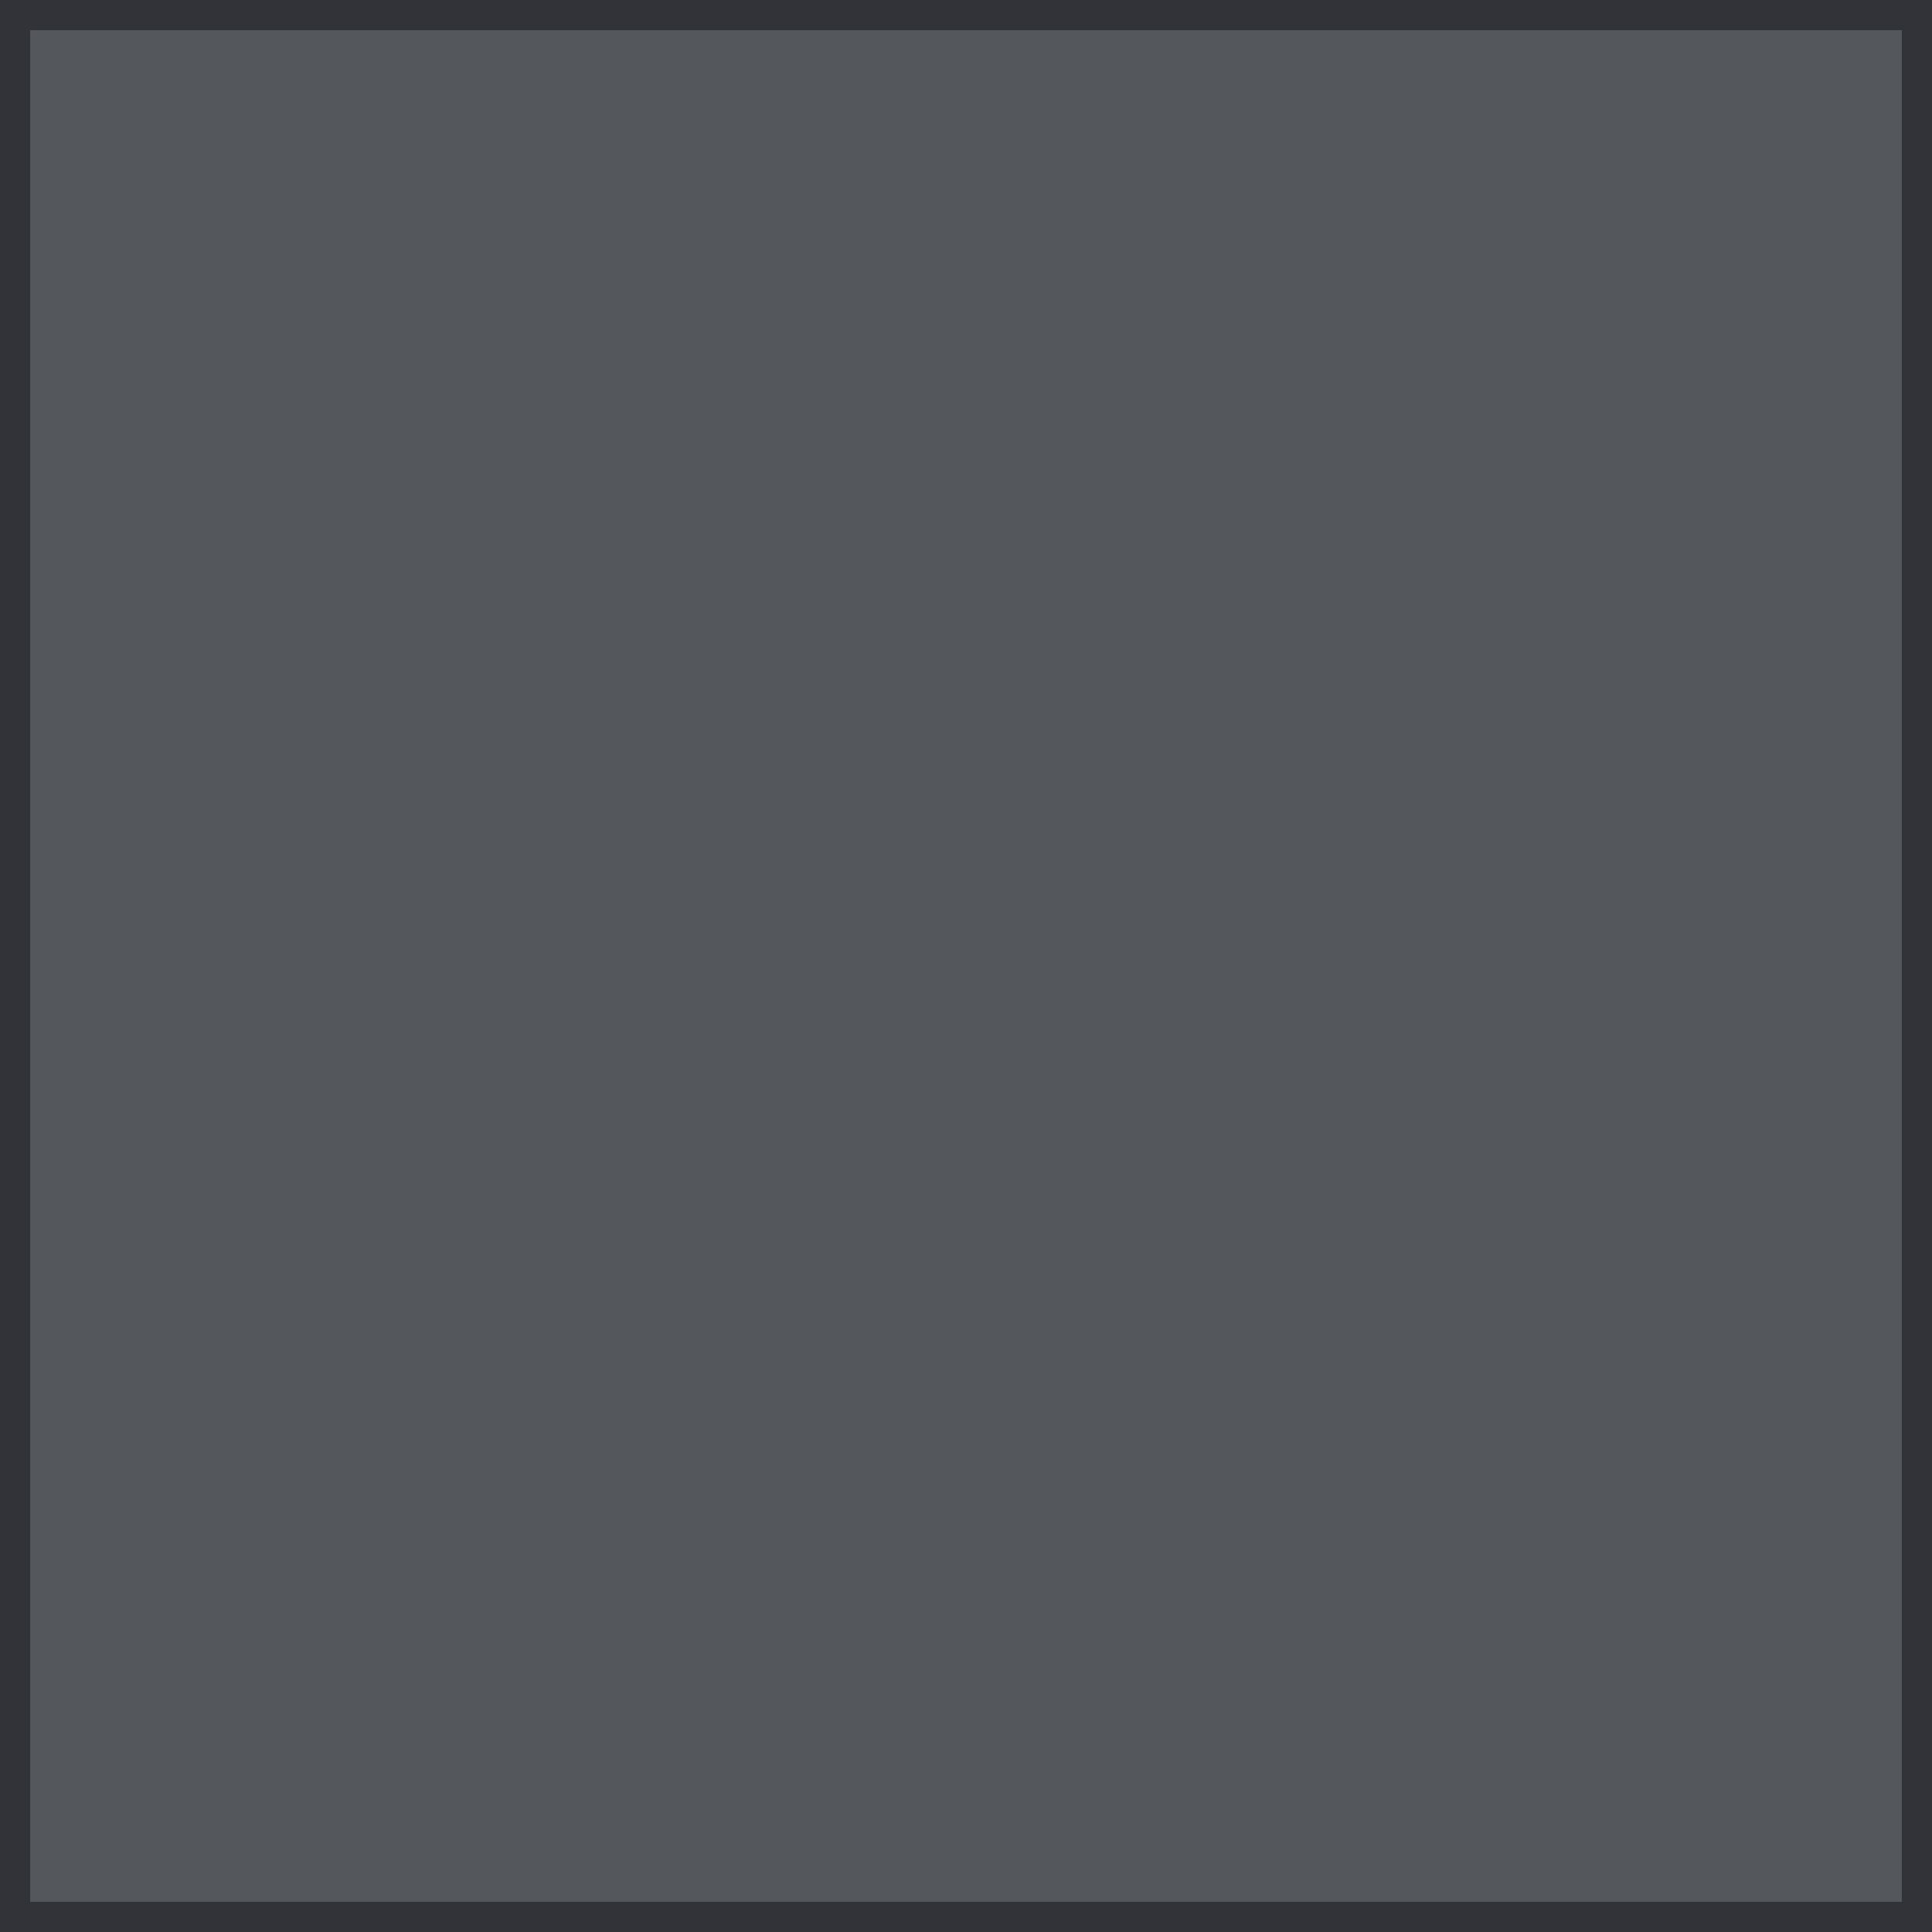
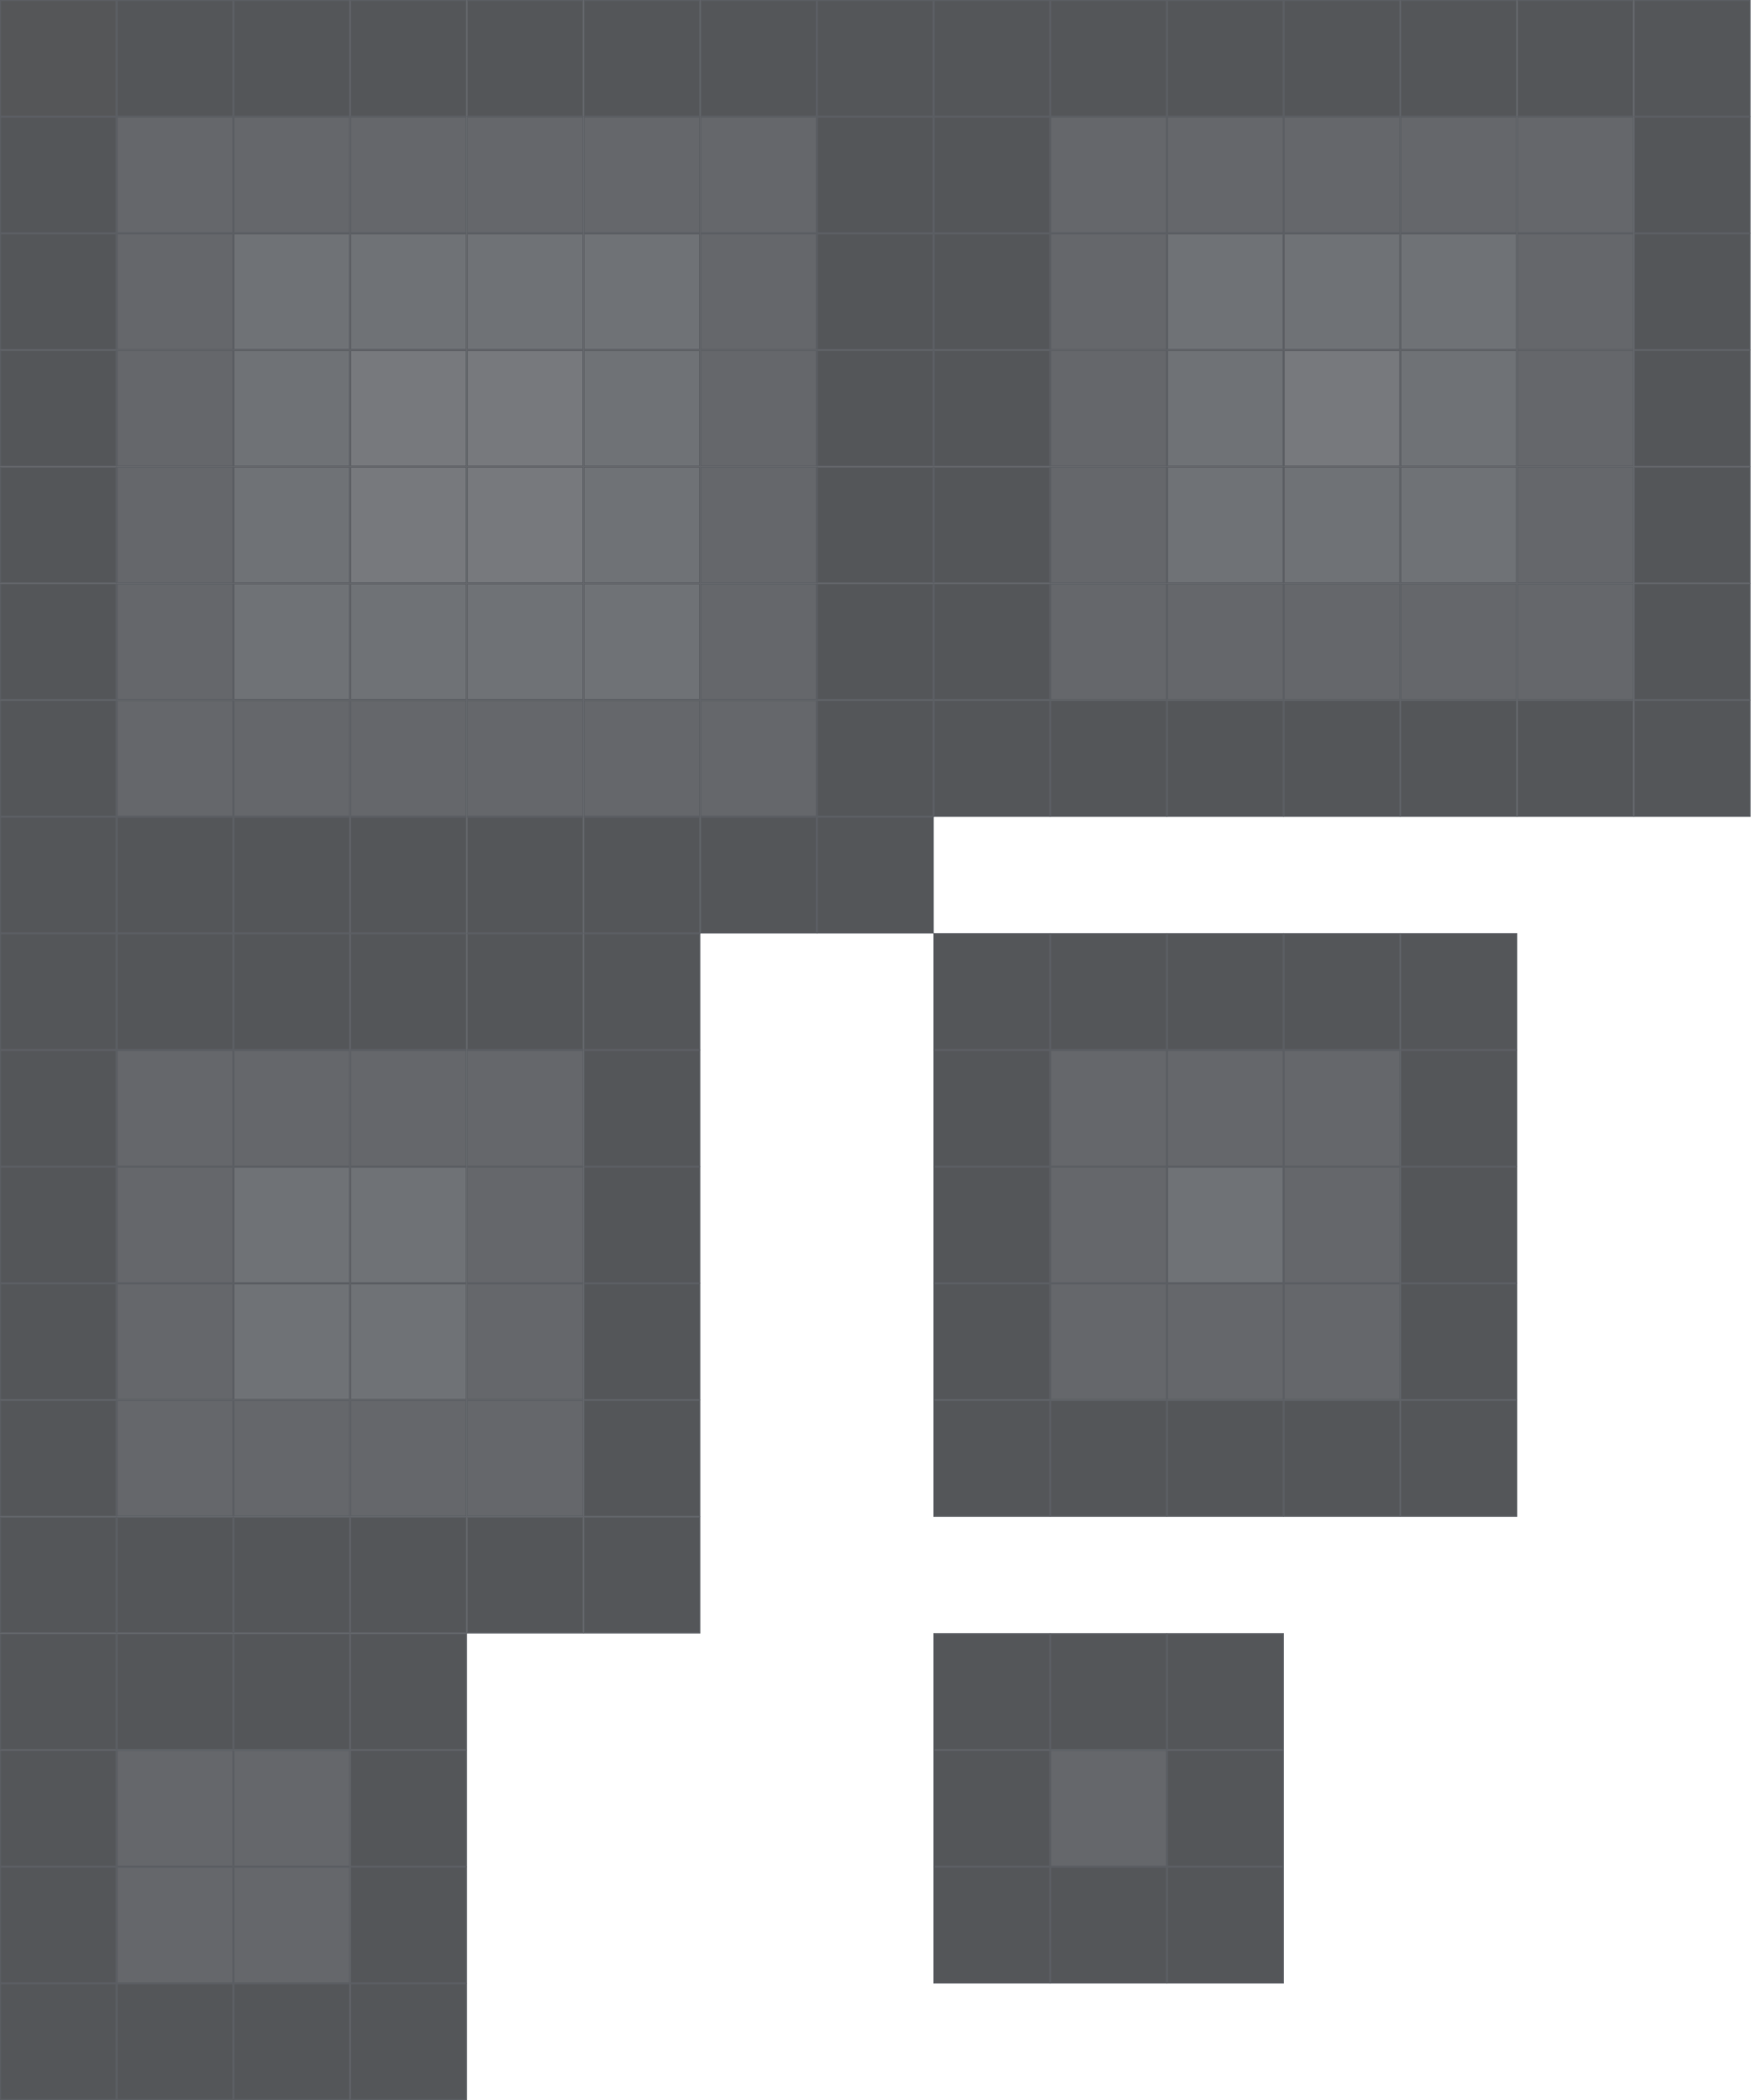
- <svg xmlns="http://www.w3.org/2000/svg" width="122.88pt" height="122.88pt" viewBox="0 0 122.88 122.88">
-   <defs />
-   <rect id="shape0" transform="translate(.96, .96)" fill="#54575c" fill-rule="evenodd" stroke="#313338" stroke-width="1.92" stroke-linecap="square" stroke-linejoin="square" width="120.96" height="120.96" />
+ <svg xmlns="http://www.w3.org/2000/svg" width="1350" height="1620" viewBox="0 0 357.187 428.625" version="1.1" id="svg1">
+   <defs id="defs1">
+     <linearGradient id="swatch1">
+       <stop style="stop-color:#000000;stop-opacity:1;" offset="0" id="stop1" />
+     </linearGradient>
+   </defs>
+   <g id="layer1">
+     <rect style="fill:#555658;stroke:#5b5e63;stroke-width:0.265;stroke-dasharray:none;stroke-opacity:1;fill-opacity:1" id="rect1" width="23.627" height="23.627" x="0.093" y="0.093" />
+     <rect style="fill:#545659;fill-opacity:1;stroke:#5b5e63;stroke-width:0.265;stroke-dasharray:none;stroke-opacity:1" id="use2" width="23.627" height="23.627" x="0.093" y="23.905" />
+     <rect style="fill:#545659;fill-opacity:1;stroke:#5b5e63;stroke-width:0.265;stroke-dasharray:none;stroke-opacity:1" id="use3" width="23.627" height="23.627" x="0.093" y="47.718" />
+     <rect style="fill:#545659;fill-opacity:1;stroke:#5b5e63;stroke-width:0.265;stroke-dasharray:none;stroke-opacity:1" id="use4" width="23.627" height="23.627" x="0.093" y="71.53" />
+     <rect style="fill:#545659;fill-opacity:1;stroke:#5b5e63;stroke-width:0.265;stroke-dasharray:none;stroke-opacity:1" id="use5" width="23.627" height="23.627" x="0.093" y="95.343" />
+     <rect style="fill:#545659;fill-opacity:1;stroke:#5b5e63;stroke-width:0.265;stroke-dasharray:none;stroke-opacity:1" id="use6" width="23.627" height="23.627" x="0.093" y="119.155" />
+     <rect style="fill:#545659;fill-opacity:1;stroke:#5b5e63;stroke-width:0.265;stroke-dasharray:none;stroke-opacity:1" id="use7" width="23.627" height="23.627" x="0.093" y="142.968" />
+     <rect style="fill:#545659;fill-opacity:1;stroke:#5b5e63;stroke-width:0.265;stroke-dasharray:none;stroke-opacity:1" id="use8" width="23.627" height="23.627" x="0.093" y="166.78" />
+     <rect style="fill:#545659;fill-opacity:1;stroke:#5b5e63;stroke-width:0.265;stroke-dasharray:none;stroke-opacity:1" id="use9" width="23.627" height="23.627" x="0.093" y="190.593" />
+     <rect style="fill:#545659;fill-opacity:1;stroke:#5b5e63;stroke-width:0.265;stroke-dasharray:none;stroke-opacity:1" id="use10" width="23.627" height="23.627" x="0.093" y="214.405" />
+     <rect style="fill:#545659;fill-opacity:1;stroke:#5b5e63;stroke-width:0.265;stroke-dasharray:none;stroke-opacity:1" id="use11" width="23.627" height="23.627" x="0.093" y="238.218" />
+     <rect style="fill:#545659;fill-opacity:1;stroke:#5b5e63;stroke-width:0.265;stroke-dasharray:none;stroke-opacity:1" id="use12" width="23.627" height="23.627" x="0.093" y="262.03" />
+     <rect style="fill:#545659;fill-opacity:1;stroke:#5b5e63;stroke-width:0.265;stroke-dasharray:none;stroke-opacity:1" id="use13" width="23.627" height="23.627" x="0.093" y="285.843" />
+     <rect style="fill:#545659;fill-opacity:1;stroke:#5b5e63;stroke-width:0.265;stroke-dasharray:none;stroke-opacity:1" id="use14" width="23.627" height="23.627" x="0.093" y="309.655" />
+     <rect style="fill:#545659;fill-opacity:1;stroke:#5b5e63;stroke-width:0.265;stroke-dasharray:none;stroke-opacity:1" id="use15" width="23.627" height="23.627" x="0.093" y="333.468" />
+     <rect style="fill:#545659;fill-opacity:1;stroke:#5b5e63;stroke-width:0.265;stroke-dasharray:none;stroke-opacity:1" id="use16" width="23.627" height="23.627" x="0.093" y="357.28" />
+     <rect style="fill:#545659;fill-opacity:1;stroke:#5b5e63;stroke-width:0.265;stroke-dasharray:none;stroke-opacity:1" id="use17" width="23.627" height="23.627" x="0.093" y="381.093" />
+     <rect style="fill:#545659;fill-opacity:1;stroke:#5b5e63;stroke-width:0.265;stroke-dasharray:none;stroke-opacity:1" id="use18" width="23.627" height="23.627" x="0.093" y="404.905" />
+     <rect style="fill:#545659;fill-opacity:1;stroke:#5b5e63;stroke-width:0.265;stroke-dasharray:none;stroke-opacity:1" id="use19" width="23.627" height="23.627" x="23.905" y="0.093" />
+     <rect style="fill:#65676b;fill-opacity:1;stroke:#5b5e63;stroke-width:0.265;stroke-dasharray:none;stroke-opacity:1" id="use20" width="23.627" height="23.627" x="23.905" y="23.905" />
+     <rect style="fill:#65676b;fill-opacity:1;stroke:#5b5e63;stroke-width:0.265;stroke-dasharray:none;stroke-opacity:1" id="use21" width="23.627" height="23.627" x="23.905" y="47.718" />
+     <rect style="fill:#65676b;fill-opacity:1;stroke:#5b5e63;stroke-width:0.265;stroke-dasharray:none;stroke-opacity:1" id="use22" width="23.627" height="23.627" x="23.905" y="71.53" />
+     <rect style="fill:#65676b;fill-opacity:1;stroke:#5b5e63;stroke-width:0.265;stroke-dasharray:none;stroke-opacity:1" id="use23" width="23.627" height="23.627" x="23.905" y="95.343" />
+     <rect style="fill:#65676b;fill-opacity:1;stroke:#5b5e63;stroke-width:0.265;stroke-dasharray:none;stroke-opacity:1" id="use24" width="23.627" height="23.627" x="23.905" y="119.155" />
+     <rect style="fill:#65676b;fill-opacity:1;stroke:#5b5e63;stroke-width:0.265;stroke-dasharray:none;stroke-opacity:1" id="use25" width="23.627" height="23.627" x="23.905" y="142.968" />
+     <rect style="fill:#545659;fill-opacity:1;stroke:#5b5e63;stroke-width:0.265;stroke-dasharray:none;stroke-opacity:1" id="use26" width="23.627" height="23.627" x="23.905" y="166.78" />
+     <rect style="fill:#545659;fill-opacity:1;stroke:#5b5e63;stroke-width:0.265;stroke-dasharray:none;stroke-opacity:1" id="use27" width="23.627" height="23.627" x="23.905" y="190.593" />
+     <rect style="fill:#65676b;fill-opacity:1;stroke:#5b5e63;stroke-width:0.265;stroke-dasharray:none;stroke-opacity:1" id="use28" width="23.627" height="23.627" x="23.905" y="214.405" />
+     <rect style="fill:#65676b;fill-opacity:1;stroke:#5b5e63;stroke-width:0.265;stroke-dasharray:none;stroke-opacity:1" id="use29" width="23.627" height="23.627" x="23.905" y="238.218" />
+     <rect style="fill:#65676b;fill-opacity:1;stroke:#5b5e63;stroke-width:0.265;stroke-dasharray:none;stroke-opacity:1" id="use30" width="23.627" height="23.627" x="23.905" y="262.03" />
+     <rect style="fill:#65676b;fill-opacity:1;stroke:#5b5e63;stroke-width:0.265;stroke-dasharray:none;stroke-opacity:1" id="use31" width="23.627" height="23.627" x="23.905" y="285.843" />
+     <rect style="fill:#545659;fill-opacity:1;stroke:#5b5e63;stroke-width:0.265;stroke-dasharray:none;stroke-opacity:1" id="use32" width="23.627" height="23.627" x="23.905" y="309.655" />
+     <rect style="fill:#545659;fill-opacity:1;stroke:#5b5e63;stroke-width:0.265;stroke-dasharray:none;stroke-opacity:1" id="use33" width="23.627" height="23.627" x="23.905" y="333.468" />
+     <rect style="fill:#65676b;fill-opacity:1;stroke:#5b5e63;stroke-width:0.265;stroke-dasharray:none;stroke-opacity:1" id="use34" width="23.627" height="23.627" x="23.905" y="357.28" />
+     <rect style="fill:#65676b;fill-opacity:1;stroke:#5b5e63;stroke-width:0.265;stroke-dasharray:none;stroke-opacity:1" id="use35" width="23.627" height="23.627" x="23.905" y="381.093" />
+     <rect style="fill:#545659;fill-opacity:1;stroke:#5b5e63;stroke-width:0.265;stroke-dasharray:none;stroke-opacity:1" id="use36" width="23.627" height="23.627" x="23.905" y="404.905" />
+     <rect style="fill:#545659;fill-opacity:1;stroke:#5b5e63;stroke-width:0.265;stroke-dasharray:none;stroke-opacity:1" id="use37" width="23.627" height="23.627" x="47.718" y="0.093" />
+     <rect style="fill:#65676b;fill-opacity:1;stroke:#5b5e63;stroke-width:0.265;stroke-dasharray:none;stroke-opacity:1" id="use38" width="23.627" height="23.627" x="47.718" y="23.905" />
+     <rect style="fill:#6f7276;fill-opacity:1;stroke:#5b5e63;stroke-width:0.265;stroke-dasharray:none;stroke-opacity:1" id="use39" width="23.627" height="23.627" x="47.718" y="47.718" />
+     <rect style="fill:#6f7276;fill-opacity:1;stroke:#5b5e63;stroke-width:0.265;stroke-dasharray:none;stroke-opacity:1" id="use40" width="23.627" height="23.627" x="47.718" y="71.53" />
+     <rect style="fill:#6f7276;fill-opacity:1;stroke:#5b5e63;stroke-width:0.265;stroke-dasharray:none;stroke-opacity:1" id="use41" width="23.627" height="23.627" x="47.718" y="95.343" />
+     <rect style="fill:#6f7276;fill-opacity:1;stroke:#5b5e63;stroke-width:0.265;stroke-dasharray:none;stroke-opacity:1" id="use42" width="23.627" height="23.627" x="47.718" y="119.155" />
+     <rect style="fill:#65676b;fill-opacity:1;stroke:#5b5e63;stroke-width:0.265;stroke-dasharray:none;stroke-opacity:1" id="use43" width="23.627" height="23.627" x="47.718" y="142.968" />
+     <rect style="fill:#545659;fill-opacity:1;stroke:#5b5e63;stroke-width:0.265;stroke-dasharray:none;stroke-opacity:1" id="use44" width="23.627" height="23.627" x="47.718" y="166.78" />
+     <rect style="fill:#545659;fill-opacity:1;stroke:#5b5e63;stroke-width:0.265;stroke-dasharray:none;stroke-opacity:1" id="use45" width="23.627" height="23.627" x="47.718" y="190.593" />
+     <rect style="fill:#65676b;fill-opacity:1;stroke:#5b5e63;stroke-width:0.265;stroke-dasharray:none;stroke-opacity:1" id="use46" width="23.627" height="23.627" x="47.718" y="214.405" />
+     <rect style="fill:#6f7276;fill-opacity:1;stroke:#5b5e63;stroke-width:0.265;stroke-dasharray:none;stroke-opacity:1" id="use47" width="23.627" height="23.627" x="47.718" y="238.218" />
+     <rect style="fill:#6f7276;fill-opacity:1;stroke:#5b5e63;stroke-width:0.265;stroke-dasharray:none;stroke-opacity:1" id="use48" width="23.627" height="23.627" x="47.718" y="262.03" />
+     <rect style="fill:#65676b;fill-opacity:1;stroke:#5b5e63;stroke-width:0.265;stroke-dasharray:none;stroke-opacity:1" id="use49" width="23.627" height="23.627" x="47.718" y="285.843" />
+     <rect style="fill:#545659;fill-opacity:1;stroke:#5b5e63;stroke-width:0.265;stroke-dasharray:none;stroke-opacity:1" id="use50" width="23.627" height="23.627" x="47.718" y="309.655" />
+     <rect style="fill:#545659;fill-opacity:1;stroke:#5b5e63;stroke-width:0.265;stroke-dasharray:none;stroke-opacity:1" id="use51" width="23.627" height="23.627" x="47.718" y="333.468" />
+     <rect style="fill:#65676b;fill-opacity:1;stroke:#5b5e63;stroke-width:0.265;stroke-dasharray:none;stroke-opacity:1" id="use52" width="23.627" height="23.627" x="47.718" y="357.28" />
+     <rect style="fill:#65676b;fill-opacity:1;stroke:#5b5e63;stroke-width:0.265;stroke-dasharray:none;stroke-opacity:1" id="use53" width="23.627" height="23.627" x="47.718" y="381.093" />
+     <rect style="fill:#545659;fill-opacity:1;stroke:#5b5e63;stroke-width:0.265;stroke-dasharray:none;stroke-opacity:1" id="use54" width="23.627" height="23.627" x="47.718" y="404.905" />
+     <rect style="fill:#545659;fill-opacity:1;stroke:#5b5e63;stroke-width:0.265;stroke-dasharray:none;stroke-opacity:1" id="use55" width="23.627" height="23.627" x="71.53" y="0.093" />
+     <rect style="fill:#65676b;fill-opacity:1;stroke:#5b5e63;stroke-width:0.265;stroke-dasharray:none;stroke-opacity:1" id="use56" width="23.627" height="23.627" x="71.53" y="23.905" />
+     <rect style="fill:#6f7276;fill-opacity:1;stroke:#5b5e63;stroke-width:0.265;stroke-dasharray:none;stroke-opacity:1" id="use57" width="23.627" height="23.627" x="71.53" y="47.718" />
+     <rect style="fill:#77797d;fill-opacity:1;stroke:#5b5e63;stroke-width:0.265;stroke-dasharray:none;stroke-opacity:1" id="use58" width="23.627" height="23.627" x="71.53" y="71.53" />
+     <rect style="fill:#77797d;fill-opacity:1;stroke:#5b5e63;stroke-width:0.265;stroke-dasharray:none;stroke-opacity:1" id="use59" width="23.627" height="23.627" x="71.53" y="95.343" />
+     <rect style="fill:#6f7276;fill-opacity:1;stroke:#5b5e63;stroke-width:0.265;stroke-dasharray:none;stroke-opacity:1" id="use60" width="23.627" height="23.627" x="71.53" y="119.155" />
+     <rect style="fill:#65676b;fill-opacity:1;stroke:#5b5e63;stroke-width:0.265;stroke-dasharray:none;stroke-opacity:1" id="use61" width="23.627" height="23.627" x="71.53" y="142.968" />
+     <rect style="fill:#545659;fill-opacity:1;stroke:#5b5e63;stroke-width:0.265;stroke-dasharray:none;stroke-opacity:1" id="use62" width="23.627" height="23.627" x="71.53" y="166.78" />
+     <rect style="fill:#545659;fill-opacity:1;stroke:#5b5e63;stroke-width:0.265;stroke-dasharray:none;stroke-opacity:1" id="use63" width="23.627" height="23.627" x="71.53" y="190.593" />
+     <rect style="fill:#65676b;fill-opacity:1;stroke:#5b5e63;stroke-width:0.265;stroke-dasharray:none;stroke-opacity:1" id="use64" width="23.627" height="23.627" x="71.53" y="214.405" />
+     <rect style="fill:#6f7276;fill-opacity:1;stroke:#5b5e63;stroke-width:0.265;stroke-dasharray:none;stroke-opacity:1" id="use65" width="23.627" height="23.627" x="71.53" y="238.218" />
+     <rect style="fill:#6f7276;fill-opacity:1;stroke:#5b5e63;stroke-width:0.265;stroke-dasharray:none;stroke-opacity:1" id="use66" width="23.627" height="23.627" x="71.53" y="262.03" />
+     <rect style="fill:#65676b;fill-opacity:1;stroke:#5b5e63;stroke-width:0.265;stroke-dasharray:none;stroke-opacity:1" id="use67" width="23.627" height="23.627" x="71.53" y="285.843" />
+     <rect style="fill:#545659;fill-opacity:1;stroke:#5b5e63;stroke-width:0.265;stroke-dasharray:none;stroke-opacity:1" id="use68" width="23.627" height="23.627" x="71.53" y="309.655" />
+     <rect style="fill:#545659;fill-opacity:1;stroke:#5b5e63;stroke-width:0.265;stroke-dasharray:none;stroke-opacity:1" id="use69" width="23.627" height="23.627" x="71.53" y="333.468" />
+     <rect style="fill:#545659;fill-opacity:1;stroke:#5b5e63;stroke-width:0.265;stroke-dasharray:none;stroke-opacity:1" id="use70" width="23.627" height="23.627" x="71.53" y="357.28" />
+     <rect style="fill:#545659;fill-opacity:1;stroke:#5b5e63;stroke-width:0.265;stroke-dasharray:none;stroke-opacity:1" id="use71" width="23.627" height="23.627" x="71.53" y="381.093" />
+     <rect style="fill:#545659;fill-opacity:1;stroke:#5b5e63;stroke-width:0.265;stroke-dasharray:none;stroke-opacity:1" id="use72" width="23.627" height="23.627" x="71.53" y="404.905" />
+     <rect style="fill:#545659;fill-opacity:1;stroke:#5b5e63;stroke-width:0.265;stroke-dasharray:none;stroke-opacity:1" id="use73" width="23.627" height="23.627" x="95.343" y="0.093" />
+     <rect style="fill:#65676b;fill-opacity:1;stroke:#5b5e63;stroke-width:0.265;stroke-dasharray:none;stroke-opacity:1" id="use74" width="23.627" height="23.627" x="95.343" y="23.905" />
+     <rect style="fill:#6f7276;fill-opacity:1;stroke:#5b5e63;stroke-width:0.265;stroke-dasharray:none;stroke-opacity:1" id="use75" width="23.627" height="23.627" x="95.343" y="47.718" />
+     <rect style="fill:#77797d;fill-opacity:1;stroke:#5b5e63;stroke-width:0.265;stroke-dasharray:none;stroke-opacity:1" id="use76" width="23.627" height="23.627" x="95.343" y="71.53" />
+     <rect style="fill:#77797d;fill-opacity:1;stroke:#5b5e63;stroke-width:0.265;stroke-dasharray:none;stroke-opacity:1" id="use77" width="23.627" height="23.627" x="95.343" y="95.343" />
+     <rect style="fill:#6f7276;fill-opacity:1;stroke:#5b5e63;stroke-width:0.265;stroke-dasharray:none;stroke-opacity:1" id="use78" width="23.627" height="23.627" x="95.343" y="119.155" />
+     <rect style="fill:#65676b;fill-opacity:1;stroke:#5b5e63;stroke-width:0.265;stroke-dasharray:none;stroke-opacity:1" id="use79" width="23.627" height="23.627" x="95.343" y="142.968" />
+     <rect style="fill:#545659;fill-opacity:1;stroke:#5b5e63;stroke-width:0.265;stroke-dasharray:none;stroke-opacity:1" id="use80" width="23.627" height="23.627" x="95.343" y="166.78" />
+     <rect style="fill:#545659;fill-opacity:1;stroke:#5b5e63;stroke-width:0.265;stroke-dasharray:none;stroke-opacity:1" id="use81" width="23.627" height="23.627" x="95.343" y="190.593" />
+     <rect style="fill:#65676b;fill-opacity:1;stroke:#5b5e63;stroke-width:0.265;stroke-dasharray:none;stroke-opacity:1" id="use82" width="23.627" height="23.627" x="95.343" y="214.405" />
+     <rect style="fill:#65676b;fill-opacity:1;stroke:#5b5e63;stroke-width:0.265;stroke-dasharray:none;stroke-opacity:1" id="use83" width="23.627" height="23.627" x="95.343" y="238.218" />
+     <rect style="fill:#65676b;fill-opacity:1;stroke:#5b5e63;stroke-width:0.265;stroke-dasharray:none;stroke-opacity:1" id="use84" width="23.627" height="23.627" x="95.343" y="262.03" />
+     <rect style="fill:#65676b;fill-opacity:1;stroke:#5b5e63;stroke-width:0.265;stroke-dasharray:none;stroke-opacity:1" id="use85" width="23.627" height="23.627" x="95.343" y="285.843" />
+     <rect style="fill:#545659;fill-opacity:1;stroke:#5b5e63;stroke-width:0.265;stroke-dasharray:none;stroke-opacity:1" id="use86" width="23.627" height="23.627" x="95.343" y="309.655" />
+     <rect style="fill:#545659;fill-opacity:1;stroke:#5b5e63;stroke-width:0.265;stroke-dasharray:none;stroke-opacity:1" id="use91" width="23.627" height="23.627" x="119.155" y="0.093" />
+     <rect style="fill:#65676b;fill-opacity:1;stroke:#5b5e63;stroke-width:0.265;stroke-dasharray:none;stroke-opacity:1" id="use92" width="23.627" height="23.627" x="119.155" y="23.905" />
+     <rect style="fill:#6f7276;fill-opacity:1;stroke:#5b5e63;stroke-width:0.265;stroke-dasharray:none;stroke-opacity:1" id="use93" width="23.627" height="23.627" x="119.155" y="47.718" />
+     <rect style="fill:#6f7276;fill-opacity:1;stroke:#5b5e63;stroke-width:0.265;stroke-dasharray:none;stroke-opacity:1" id="use94" width="23.627" height="23.627" x="119.155" y="71.53" />
+     <rect style="fill:#6f7276;fill-opacity:1;stroke:#5b5e63;stroke-width:0.265;stroke-dasharray:none;stroke-opacity:1" id="use95" width="23.627" height="23.627" x="119.155" y="95.343" />
+     <rect style="fill:#6f7276;fill-opacity:1;stroke:#5b5e63;stroke-width:0.265;stroke-dasharray:none;stroke-opacity:1" id="use96" width="23.627" height="23.627" x="119.155" y="119.155" />
+     <rect style="fill:#65676b;fill-opacity:1;stroke:#5b5e63;stroke-width:0.265;stroke-dasharray:none;stroke-opacity:1" id="use97" width="23.627" height="23.627" x="119.155" y="142.968" />
+     <rect style="fill:#545659;fill-opacity:1;stroke:#5b5e63;stroke-width:0.265;stroke-dasharray:none;stroke-opacity:1" id="use98" width="23.627" height="23.627" x="119.155" y="166.78" />
+     <rect style="fill:#545659;fill-opacity:1;stroke:#5b5e63;stroke-width:0.265;stroke-dasharray:none;stroke-opacity:1" id="use99" width="23.627" height="23.627" x="119.155" y="190.593" />
+     <rect style="fill:#545659;fill-opacity:1;stroke:#5b5e63;stroke-width:0.265;stroke-dasharray:none;stroke-opacity:1" id="use100" width="23.627" height="23.627" x="119.155" y="214.405" />
+     <rect style="fill:#545659;fill-opacity:1;stroke:#5b5e63;stroke-width:0.265;stroke-dasharray:none;stroke-opacity:1" id="use101" width="23.627" height="23.627" x="119.155" y="238.218" />
+     <rect style="fill:#545659;fill-opacity:1;stroke:#5b5e63;stroke-width:0.265;stroke-dasharray:none;stroke-opacity:1" id="use102" width="23.627" height="23.627" x="119.155" y="262.03" />
+     <rect style="fill:#545659;fill-opacity:1;stroke:#5b5e63;stroke-width:0.265;stroke-dasharray:none;stroke-opacity:1" id="use103" width="23.627" height="23.627" x="119.155" y="285.843" />
+     <rect style="fill:#545659;fill-opacity:1;stroke:#5b5e63;stroke-width:0.265;stroke-dasharray:none;stroke-opacity:1" id="use104" width="23.627" height="23.627" x="119.155" y="309.655" />
+     <rect style="fill:#545659;fill-opacity:1;stroke:#5b5e63;stroke-width:0.265;stroke-dasharray:none;stroke-opacity:1" id="use109" width="23.627" height="23.627" x="142.968" y="0.093" />
+     <rect style="fill:#65676b;fill-opacity:1;stroke:#5b5e63;stroke-width:0.265;stroke-dasharray:none;stroke-opacity:1" id="use110" width="23.627" height="23.627" x="142.968" y="23.905" />
+     <rect style="fill:#65676b;fill-opacity:1;stroke:#5b5e63;stroke-width:0.265;stroke-dasharray:none;stroke-opacity:1" id="use111" width="23.627" height="23.627" x="142.968" y="47.718" />
+     <rect style="fill:#65676b;fill-opacity:1;stroke:#5b5e63;stroke-width:0.265;stroke-dasharray:none;stroke-opacity:1" id="use112" width="23.627" height="23.627" x="142.968" y="71.53" />
+     <rect style="fill:#65676b;fill-opacity:1;stroke:#5b5e63;stroke-width:0.265;stroke-dasharray:none;stroke-opacity:1" id="use113" width="23.627" height="23.627" x="142.968" y="95.343" />
+     <rect style="fill:#65676b;fill-opacity:1;stroke:#5b5e63;stroke-width:0.265;stroke-dasharray:none;stroke-opacity:1" id="use114" width="23.627" height="23.627" x="142.968" y="119.155" />
+     <rect style="fill:#65676b;fill-opacity:1;stroke:#5b5e63;stroke-width:0.265;stroke-dasharray:none;stroke-opacity:1" id="use115" width="23.627" height="23.627" x="142.968" y="142.968" />
+     <rect style="fill:#545659;fill-opacity:1;stroke:#5b5e63;stroke-width:0.265;stroke-dasharray:none;stroke-opacity:1" id="use116" width="23.627" height="23.627" x="142.968" y="166.78" />
+     <rect style="fill:#545659;fill-opacity:1;stroke:#5b5e63;stroke-width:0.265;stroke-dasharray:none;stroke-opacity:1" id="use127" width="23.627" height="23.627" x="166.78" y="0.093" />
+     <rect style="fill:#545659;fill-opacity:1;stroke:#5b5e63;stroke-width:0.265;stroke-dasharray:none;stroke-opacity:1" id="use128" width="23.627" height="23.627" x="166.78" y="23.905" />
+     <rect style="fill:#545659;fill-opacity:1;stroke:#5b5e63;stroke-width:0.265;stroke-dasharray:none;stroke-opacity:1" id="use129" width="23.627" height="23.627" x="166.78" y="47.718" />
+     <rect style="fill:#545659;fill-opacity:1;stroke:#5b5e63;stroke-width:0.265;stroke-dasharray:none;stroke-opacity:1" id="use130" width="23.627" height="23.627" x="166.78" y="71.53" />
+     <rect style="fill:#545659;fill-opacity:1;stroke:#5b5e63;stroke-width:0.265;stroke-dasharray:none;stroke-opacity:1" id="use131" width="23.627" height="23.627" x="166.78" y="95.343" />
+     <rect style="fill:#545659;fill-opacity:1;stroke:#5b5e63;stroke-width:0.265;stroke-dasharray:none;stroke-opacity:1" id="use132" width="23.627" height="23.627" x="166.78" y="119.155" />
+     <rect style="fill:#545659;fill-opacity:1;stroke:#5b5e63;stroke-width:0.265;stroke-dasharray:none;stroke-opacity:1" id="use133" width="23.627" height="23.627" x="166.78" y="142.968" />
+     <rect style="fill:#545659;fill-opacity:1;stroke:#5b5e63;stroke-width:0.265;stroke-dasharray:none;stroke-opacity:1" id="use134" width="23.627" height="23.627" x="166.78" y="166.78" />
+     <rect style="fill:#545659;fill-opacity:1;stroke:#5b5e63;stroke-width:0.265;stroke-dasharray:none;stroke-opacity:1" id="use145" width="23.627" height="23.627" x="190.593" y="0.093" />
+     <rect style="fill:#545659;fill-opacity:1;stroke:#5b5e63;stroke-width:0.265;stroke-dasharray:none;stroke-opacity:1" id="use146" width="23.627" height="23.627" x="190.593" y="23.905" />
+     <rect style="fill:#545659;fill-opacity:1;stroke:#5b5e63;stroke-width:0.265;stroke-dasharray:none;stroke-opacity:1" id="use147" width="23.627" height="23.627" x="190.593" y="47.718" />
+     <rect style="fill:#545659;fill-opacity:1;stroke:#5b5e63;stroke-width:0.265;stroke-dasharray:none;stroke-opacity:1" id="use148" width="23.627" height="23.627" x="190.593" y="71.53" />
+     <rect style="fill:#545659;fill-opacity:1;stroke:#5b5e63;stroke-width:0.265;stroke-dasharray:none;stroke-opacity:1" id="use149" width="23.627" height="23.627" x="190.593" y="95.343" />
+     <rect style="fill:#545659;fill-opacity:1;stroke:#5b5e63;stroke-width:0.265;stroke-dasharray:none;stroke-opacity:1" id="use150" width="23.627" height="23.627" x="190.593" y="119.155" />
+     <rect style="fill:#545659;fill-opacity:1;stroke:#5b5e63;stroke-width:0.265;stroke-dasharray:none;stroke-opacity:1" id="use151" width="23.627" height="23.627" x="190.593" y="142.968" />
+     <rect style="fill:#545659;fill-opacity:1;stroke:#5b5e63;stroke-width:0.265;stroke-dasharray:none;stroke-opacity:1" id="use153" width="23.627" height="23.627" x="190.593" y="190.593" />
+     <rect style="fill:#545659;fill-opacity:1;stroke:#5b5e63;stroke-width:0.265;stroke-dasharray:none;stroke-opacity:1" id="use154" width="23.627" height="23.627" x="190.593" y="214.405" />
+     <rect style="fill:#545659;fill-opacity:1;stroke:#5b5e63;stroke-width:0.265;stroke-dasharray:none;stroke-opacity:1" id="use155" width="23.627" height="23.627" x="190.593" y="238.218" />
+     <rect style="fill:#545659;fill-opacity:1;stroke:#5b5e63;stroke-width:0.265;stroke-dasharray:none;stroke-opacity:1" id="use156" width="23.627" height="23.627" x="190.593" y="262.03" />
+     <rect style="fill:#545659;fill-opacity:1;stroke:#5b5e63;stroke-width:0.265;stroke-dasharray:none;stroke-opacity:1" id="use157" width="23.627" height="23.627" x="190.593" y="285.843" />
+     <rect style="fill:#545659;fill-opacity:1;stroke:#5b5e63;stroke-width:0.265;stroke-dasharray:none;stroke-opacity:1" id="use159" width="23.627" height="23.627" x="190.593" y="333.468" />
+     <rect style="fill:#545659;fill-opacity:1;stroke:#5b5e63;stroke-width:0.265;stroke-dasharray:none;stroke-opacity:1" id="use160" width="23.627" height="23.627" x="190.593" y="357.28" />
+     <rect style="fill:#545659;fill-opacity:1;stroke:#5b5e63;stroke-width:0.265;stroke-dasharray:none;stroke-opacity:1" id="use161" width="23.627" height="23.627" x="190.593" y="381.093" />
+     <rect style="fill:#545659;fill-opacity:1;stroke:#5b5e63;stroke-width:0.265;stroke-dasharray:none;stroke-opacity:1" id="use163" width="23.627" height="23.627" x="214.405" y="0.093" />
+     <rect style="fill:#65676b;fill-opacity:1;stroke:#5b5e63;stroke-width:0.265;stroke-dasharray:none;stroke-opacity:1" id="use164" width="23.627" height="23.627" x="214.405" y="23.905" />
+     <rect style="fill:#65676b;fill-opacity:1;stroke:#5b5e63;stroke-width:0.265;stroke-dasharray:none;stroke-opacity:1" id="use165" width="23.627" height="23.627" x="214.405" y="47.718" />
+     <rect style="fill:#65676b;fill-opacity:1;stroke:#5b5e63;stroke-width:0.265;stroke-dasharray:none;stroke-opacity:1" id="use166" width="23.627" height="23.627" x="214.405" y="71.53" />
+     <rect style="fill:#65676b;fill-opacity:1;stroke:#5b5e63;stroke-width:0.265;stroke-dasharray:none;stroke-opacity:1" id="use167" width="23.627" height="23.627" x="214.405" y="95.343" />
+     <rect style="fill:#65676b;fill-opacity:1;stroke:#5b5e63;stroke-width:0.265;stroke-dasharray:none;stroke-opacity:1" id="use168" width="23.627" height="23.627" x="214.405" y="119.155" />
+     <rect style="fill:#545659;fill-opacity:1;stroke:#5b5e63;stroke-width:0.265;stroke-dasharray:none;stroke-opacity:1" id="use169" width="23.627" height="23.627" x="214.405" y="142.968" />
+     <rect style="fill:#545659;fill-opacity:1;stroke:#5b5e63;stroke-width:0.265;stroke-dasharray:none;stroke-opacity:1" id="use171" width="23.627" height="23.627" x="214.405" y="190.593" />
+     <rect style="fill:#65676b;fill-opacity:1;stroke:#5b5e63;stroke-width:0.265;stroke-dasharray:none;stroke-opacity:1" id="use172" width="23.627" height="23.627" x="214.405" y="214.405" />
+     <rect style="fill:#65676b;fill-opacity:1;stroke:#5b5e63;stroke-width:0.265;stroke-dasharray:none;stroke-opacity:1" id="use173" width="23.627" height="23.627" x="214.405" y="238.218" />
+     <rect style="fill:#65676b;fill-opacity:1;stroke:#5b5e63;stroke-width:0.265;stroke-dasharray:none;stroke-opacity:1" id="use174" width="23.627" height="23.627" x="214.405" y="262.03" />
+     <rect style="fill:#545659;fill-opacity:1;stroke:#5b5e63;stroke-width:0.265;stroke-dasharray:none;stroke-opacity:1" id="use175" width="23.627" height="23.627" x="214.405" y="285.843" />
+     <rect style="fill:#545659;fill-opacity:1;stroke:#5b5e63;stroke-width:0.265;stroke-dasharray:none;stroke-opacity:1" id="use177" width="23.627" height="23.627" x="214.405" y="333.468" />
+     <rect style="fill:#65676b;fill-opacity:1;stroke:#5b5e63;stroke-width:0.265;stroke-dasharray:none;stroke-opacity:1" id="use178" width="23.627" height="23.627" x="214.405" y="357.28" />
+     <rect style="fill:#545659;fill-opacity:1;stroke:#5b5e63;stroke-width:0.265;stroke-dasharray:none;stroke-opacity:1" id="use179" width="23.627" height="23.627" x="214.405" y="381.093" />
+     <rect style="fill:#545659;fill-opacity:1;stroke:#5b5e63;stroke-width:0.265;stroke-dasharray:none;stroke-opacity:1" id="use181" width="23.627" height="23.627" x="238.218" y="0.093" />
+     <rect style="fill:#65676b;fill-opacity:1;stroke:#5b5e63;stroke-width:0.265;stroke-dasharray:none;stroke-opacity:1" id="use182" width="23.627" height="23.627" x="238.218" y="23.905" />
+     <rect style="fill:#6f7276;fill-opacity:1;stroke:#5b5e63;stroke-width:0.265;stroke-dasharray:none;stroke-opacity:1" id="use183" width="23.627" height="23.627" x="238.218" y="47.718" />
+     <rect style="fill:#6f7276;fill-opacity:1;stroke:#5b5e63;stroke-width:0.265;stroke-dasharray:none;stroke-opacity:1" id="use184" width="23.627" height="23.627" x="238.218" y="71.53" />
+     <rect style="fill:#6f7276;fill-opacity:1;stroke:#5b5e63;stroke-width:0.265;stroke-dasharray:none;stroke-opacity:1" id="use185" width="23.627" height="23.627" x="238.218" y="95.343" />
+     <rect style="fill:#65676b;fill-opacity:1;stroke:#5b5e63;stroke-width:0.265;stroke-dasharray:none;stroke-opacity:1" id="use186" width="23.627" height="23.627" x="238.218" y="119.155" />
+     <rect style="fill:#545659;fill-opacity:1;stroke:#5b5e63;stroke-width:0.265;stroke-dasharray:none;stroke-opacity:1" id="use187" width="23.627" height="23.627" x="238.218" y="142.968" />
+     <rect style="fill:#545659;fill-opacity:1;stroke:#5b5e63;stroke-width:0.265;stroke-dasharray:none;stroke-opacity:1" id="use189" width="23.627" height="23.627" x="238.218" y="190.593" />
+     <rect style="fill:#65676b;fill-opacity:1;stroke:#5b5e63;stroke-width:0.265;stroke-dasharray:none;stroke-opacity:1" id="use190" width="23.627" height="23.627" x="238.218" y="214.405" />
+     <rect style="fill:#6f7276;fill-opacity:1;stroke:#5b5e63;stroke-width:0.265;stroke-dasharray:none;stroke-opacity:1" id="use191" width="23.627" height="23.627" x="238.218" y="238.218" />
+     <rect style="fill:#65676b;fill-opacity:1;stroke:#5b5e63;stroke-width:0.265;stroke-dasharray:none;stroke-opacity:1" id="use192" width="23.627" height="23.627" x="238.218" y="262.03" />
+     <rect style="fill:#545659;fill-opacity:1;stroke:#5b5e63;stroke-width:0.265;stroke-dasharray:none;stroke-opacity:1" id="use193" width="23.627" height="23.627" x="238.218" y="285.843" />
+     <rect style="fill:#545659;fill-opacity:1;stroke:#5b5e63;stroke-width:0.265;stroke-dasharray:none;stroke-opacity:1" id="use195" width="23.627" height="23.627" x="238.218" y="333.468" />
+     <rect style="fill:#545659;fill-opacity:1;stroke:#5b5e63;stroke-width:0.265;stroke-dasharray:none;stroke-opacity:1" id="use196" width="23.627" height="23.627" x="238.218" y="357.28" />
+     <rect style="fill:#545659;fill-opacity:1;stroke:#5b5e63;stroke-width:0.265;stroke-dasharray:none;stroke-opacity:1" id="use197" width="23.627" height="23.627" x="238.218" y="381.093" />
+     <rect style="fill:#545659;fill-opacity:1;stroke:#5b5e63;stroke-width:0.265;stroke-dasharray:none;stroke-opacity:1" id="use199" width="23.627" height="23.627" x="262.03" y="0.093" />
+     <rect style="fill:#65676b;fill-opacity:1;stroke:#5b5e63;stroke-width:0.265;stroke-dasharray:none;stroke-opacity:1" id="use200" width="23.627" height="23.627" x="262.03" y="23.905" />
+     <rect style="fill:#6f7276;fill-opacity:1;stroke:#5b5e63;stroke-width:0.265;stroke-dasharray:none;stroke-opacity:1" id="use201" width="23.627" height="23.627" x="262.03" y="47.718" />
+     <rect style="fill:#77797d;fill-opacity:1;stroke:#5b5e63;stroke-width:0.265;stroke-dasharray:none;stroke-opacity:1" id="use202" width="23.627" height="23.627" x="262.03" y="71.53" />
+     <rect style="fill:#6f7276;fill-opacity:1;stroke:#5b5e63;stroke-width:0.265;stroke-dasharray:none;stroke-opacity:1" id="use203" width="23.627" height="23.627" x="262.03" y="95.343" />
+     <rect style="fill:#65676b;fill-opacity:1;stroke:#5b5e63;stroke-width:0.265;stroke-dasharray:none;stroke-opacity:1" id="use204" width="23.627" height="23.627" x="262.03" y="119.155" />
+     <rect style="fill:#545659;fill-opacity:1;stroke:#5b5e63;stroke-width:0.265;stroke-dasharray:none;stroke-opacity:1" id="use205" width="23.627" height="23.627" x="262.03" y="142.968" />
+     <rect style="fill:#545659;fill-opacity:1;stroke:#5b5e63;stroke-width:0.265;stroke-dasharray:none;stroke-opacity:1" id="use207" width="23.627" height="23.627" x="262.03" y="190.593" />
+     <rect style="fill:#65676b;fill-opacity:1;stroke:#5b5e63;stroke-width:0.265;stroke-dasharray:none;stroke-opacity:1" id="use208" width="23.627" height="23.627" x="262.03" y="214.405" />
+     <rect style="fill:#65676b;fill-opacity:1;stroke:#5b5e63;stroke-width:0.265;stroke-dasharray:none;stroke-opacity:1" id="use209" width="23.627" height="23.627" x="262.03" y="238.218" />
+     <rect style="fill:#65676b;fill-opacity:1;stroke:#5b5e63;stroke-width:0.265;stroke-dasharray:none;stroke-opacity:1" id="use210" width="23.627" height="23.627" x="262.03" y="262.03" />
+     <rect style="fill:#545659;fill-opacity:1;stroke:#5b5e63;stroke-width:0.265;stroke-dasharray:none;stroke-opacity:1" id="use211" width="23.627" height="23.627" x="262.03" y="285.843" />
+     <rect style="fill:#545659;fill-opacity:1;stroke:#5b5e63;stroke-width:0.265;stroke-dasharray:none;stroke-opacity:1" id="use217" width="23.627" height="23.627" x="285.843" y="0.093" />
+     <rect style="fill:#65676b;fill-opacity:1;stroke:#5b5e63;stroke-width:0.265;stroke-dasharray:none;stroke-opacity:1" id="use218" width="23.627" height="23.627" x="285.843" y="23.905" />
+     <rect style="fill:#6f7276;fill-opacity:1;stroke:#5b5e63;stroke-width:0.265;stroke-dasharray:none;stroke-opacity:1" id="use219" width="23.627" height="23.627" x="285.843" y="47.718" />
+     <rect style="fill:#6f7276;fill-opacity:1;stroke:#5b5e63;stroke-width:0.265;stroke-dasharray:none;stroke-opacity:1" id="use220" width="23.627" height="23.627" x="285.843" y="71.53" />
+     <rect style="fill:#6f7276;fill-opacity:1;stroke:#5b5e63;stroke-width:0.265;stroke-dasharray:none;stroke-opacity:1" id="use221" width="23.627" height="23.627" x="285.843" y="95.343" />
+     <rect style="fill:#65676b;fill-opacity:1;stroke:#5b5e63;stroke-width:0.265;stroke-dasharray:none;stroke-opacity:1" id="use222" width="23.627" height="23.627" x="285.843" y="119.155" />
+     <rect style="fill:#545659;fill-opacity:1;stroke:#5b5e63;stroke-width:0.265;stroke-dasharray:none;stroke-opacity:1" id="use223" width="23.627" height="23.627" x="285.843" y="142.968" />
+     <rect style="fill:#545659;fill-opacity:1;stroke:#5b5e63;stroke-width:0.265;stroke-dasharray:none;stroke-opacity:1" id="use225" width="23.627" height="23.627" x="285.843" y="190.593" />
+     <rect style="fill:#545659;fill-opacity:1;stroke:#5b5e63;stroke-width:0.265;stroke-dasharray:none;stroke-opacity:1" id="use226" width="23.627" height="23.627" x="285.843" y="214.405" />
+     <rect style="fill:#545659;fill-opacity:1;stroke:#5b5e63;stroke-width:0.265;stroke-dasharray:none;stroke-opacity:1" id="use227" width="23.627" height="23.627" x="285.843" y="238.218" />
+     <rect style="fill:#545659;fill-opacity:1;stroke:#5b5e63;stroke-width:0.265;stroke-dasharray:none;stroke-opacity:1" id="use228" width="23.627" height="23.627" x="285.843" y="262.03" />
+     <rect style="fill:#545659;fill-opacity:1;stroke:#5b5e63;stroke-width:0.265;stroke-dasharray:none;stroke-opacity:1" id="use229" width="23.627" height="23.627" x="285.843" y="285.843" />
+     <rect style="fill:#545659;fill-opacity:1;stroke:#5b5e63;stroke-width:0.265;stroke-dasharray:none;stroke-opacity:1" id="use235" width="23.627" height="23.627" x="309.655" y="0.093" />
+     <rect style="fill:#65676b;fill-opacity:1;stroke:#5b5e63;stroke-width:0.265;stroke-dasharray:none;stroke-opacity:1" id="use236" width="23.627" height="23.627" x="309.655" y="23.905" />
+     <rect style="fill:#65676b;fill-opacity:1;stroke:#5b5e63;stroke-width:0.265;stroke-dasharray:none;stroke-opacity:1" id="use237" width="23.627" height="23.627" x="309.655" y="47.718" />
+     <rect style="fill:#65676b;fill-opacity:1;stroke:#5b5e63;stroke-width:0.265;stroke-dasharray:none;stroke-opacity:1" id="use238" width="23.627" height="23.627" x="309.655" y="71.53" />
+     <rect style="fill:#65676b;fill-opacity:1;stroke:#5b5e63;stroke-width:0.265;stroke-dasharray:none;stroke-opacity:1" id="use239" width="23.627" height="23.627" x="309.655" y="95.343" />
+     <rect style="fill:#65676b;fill-opacity:1;stroke:#5b5e63;stroke-width:0.265;stroke-dasharray:none;stroke-opacity:1" id="use240" width="23.627" height="23.627" x="309.655" y="119.155" />
+     <rect style="fill:#545659;fill-opacity:1;stroke:#5b5e63;stroke-width:0.265;stroke-dasharray:none;stroke-opacity:1" id="use241" width="23.627" height="23.627" x="309.655" y="142.968" />
+     <rect style="fill:#545659;fill-opacity:1;stroke:#5b5e63;stroke-width:0.265;stroke-dasharray:none;stroke-opacity:1" id="use253" width="23.627" height="23.627" x="333.468" y="0.093" />
+     <rect style="fill:#545659;fill-opacity:1;stroke:#5b5e63;stroke-width:0.265;stroke-dasharray:none;stroke-opacity:1" id="use254" width="23.627" height="23.627" x="333.468" y="23.905" />
+     <rect style="fill:#545659;fill-opacity:1;stroke:#5b5e63;stroke-width:0.265;stroke-dasharray:none;stroke-opacity:1" id="use255" width="23.627" height="23.627" x="333.468" y="47.718" />
+     <rect style="fill:#545659;fill-opacity:1;stroke:#5b5e63;stroke-width:0.265;stroke-dasharray:none;stroke-opacity:1" id="use256" width="23.627" height="23.627" x="333.468" y="71.53" />
+     <rect style="fill:#545659;fill-opacity:1;stroke:#5b5e63;stroke-width:0.265;stroke-dasharray:none;stroke-opacity:1" id="use257" width="23.627" height="23.627" x="333.468" y="95.343" />
+     <rect style="fill:#545659;fill-opacity:1;stroke:#5b5e63;stroke-width:0.265;stroke-dasharray:none;stroke-opacity:1" id="use258" width="23.627" height="23.627" x="333.468" y="119.155" />
+     <rect style="fill:#545659;fill-opacity:1;stroke:#5b5e63;stroke-width:0.265;stroke-dasharray:none;stroke-opacity:1" id="use259" width="23.627" height="23.627" x="333.468" y="142.968" />
+   </g>
</svg>
